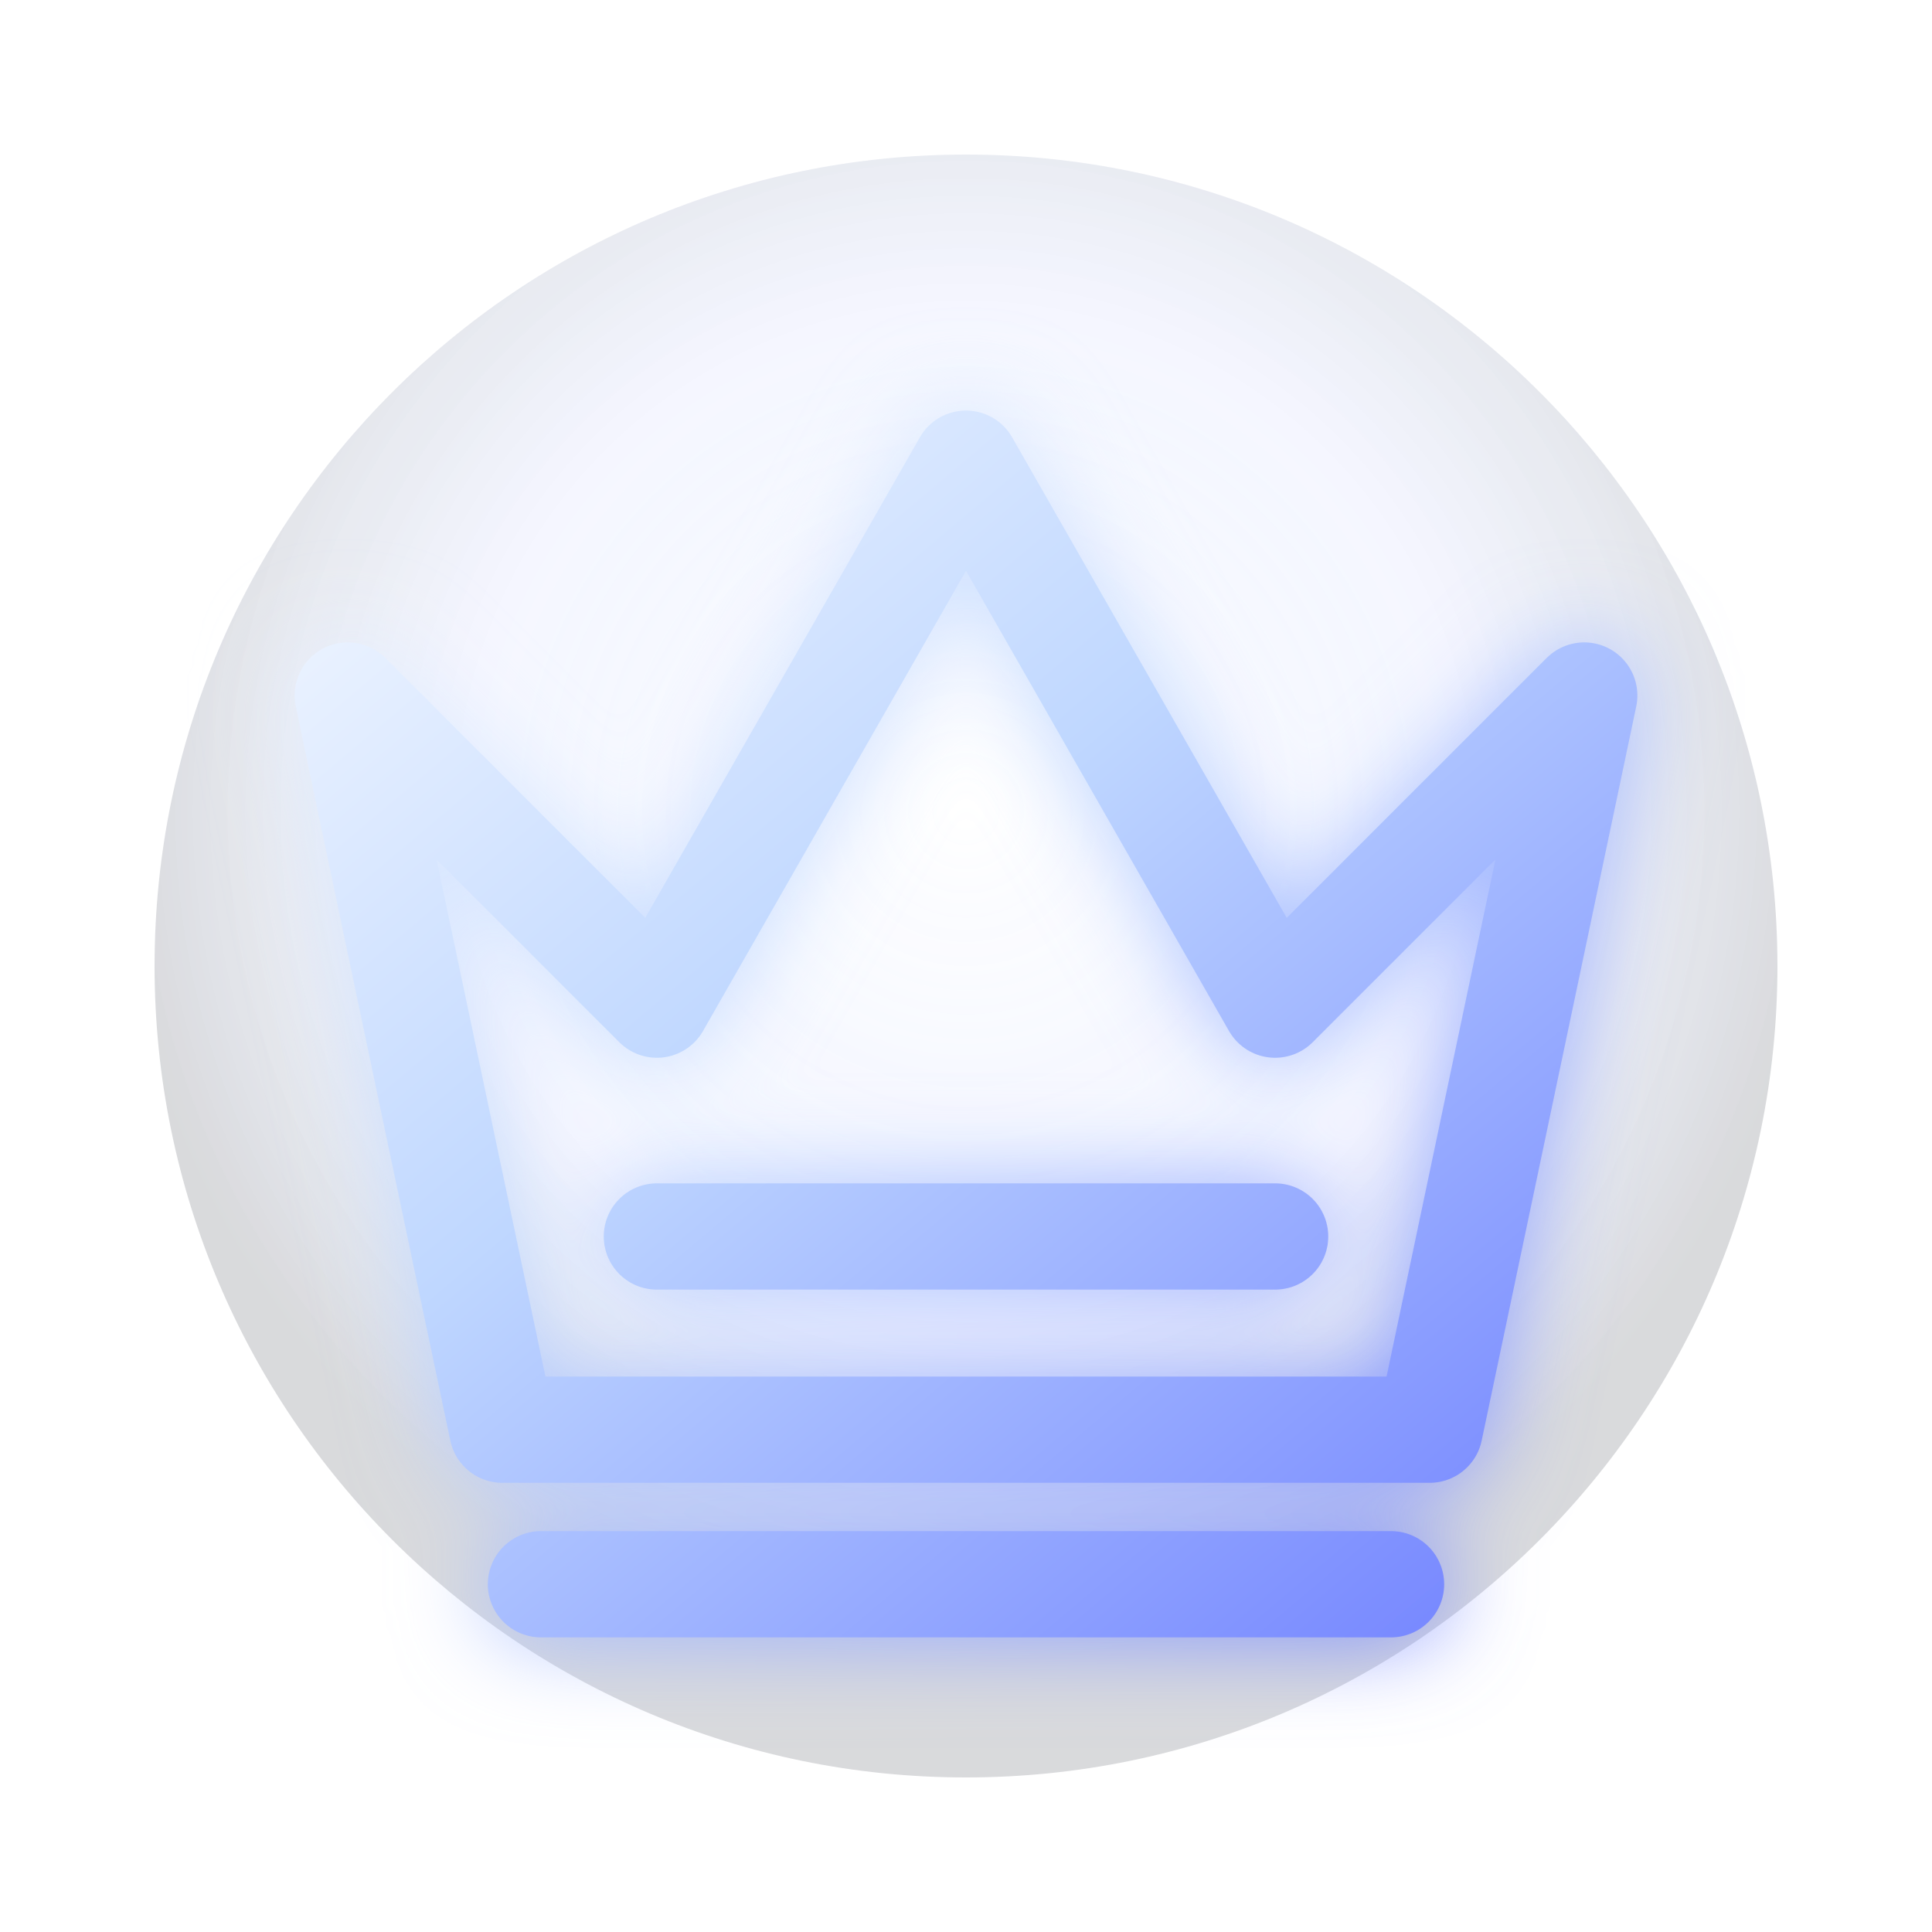
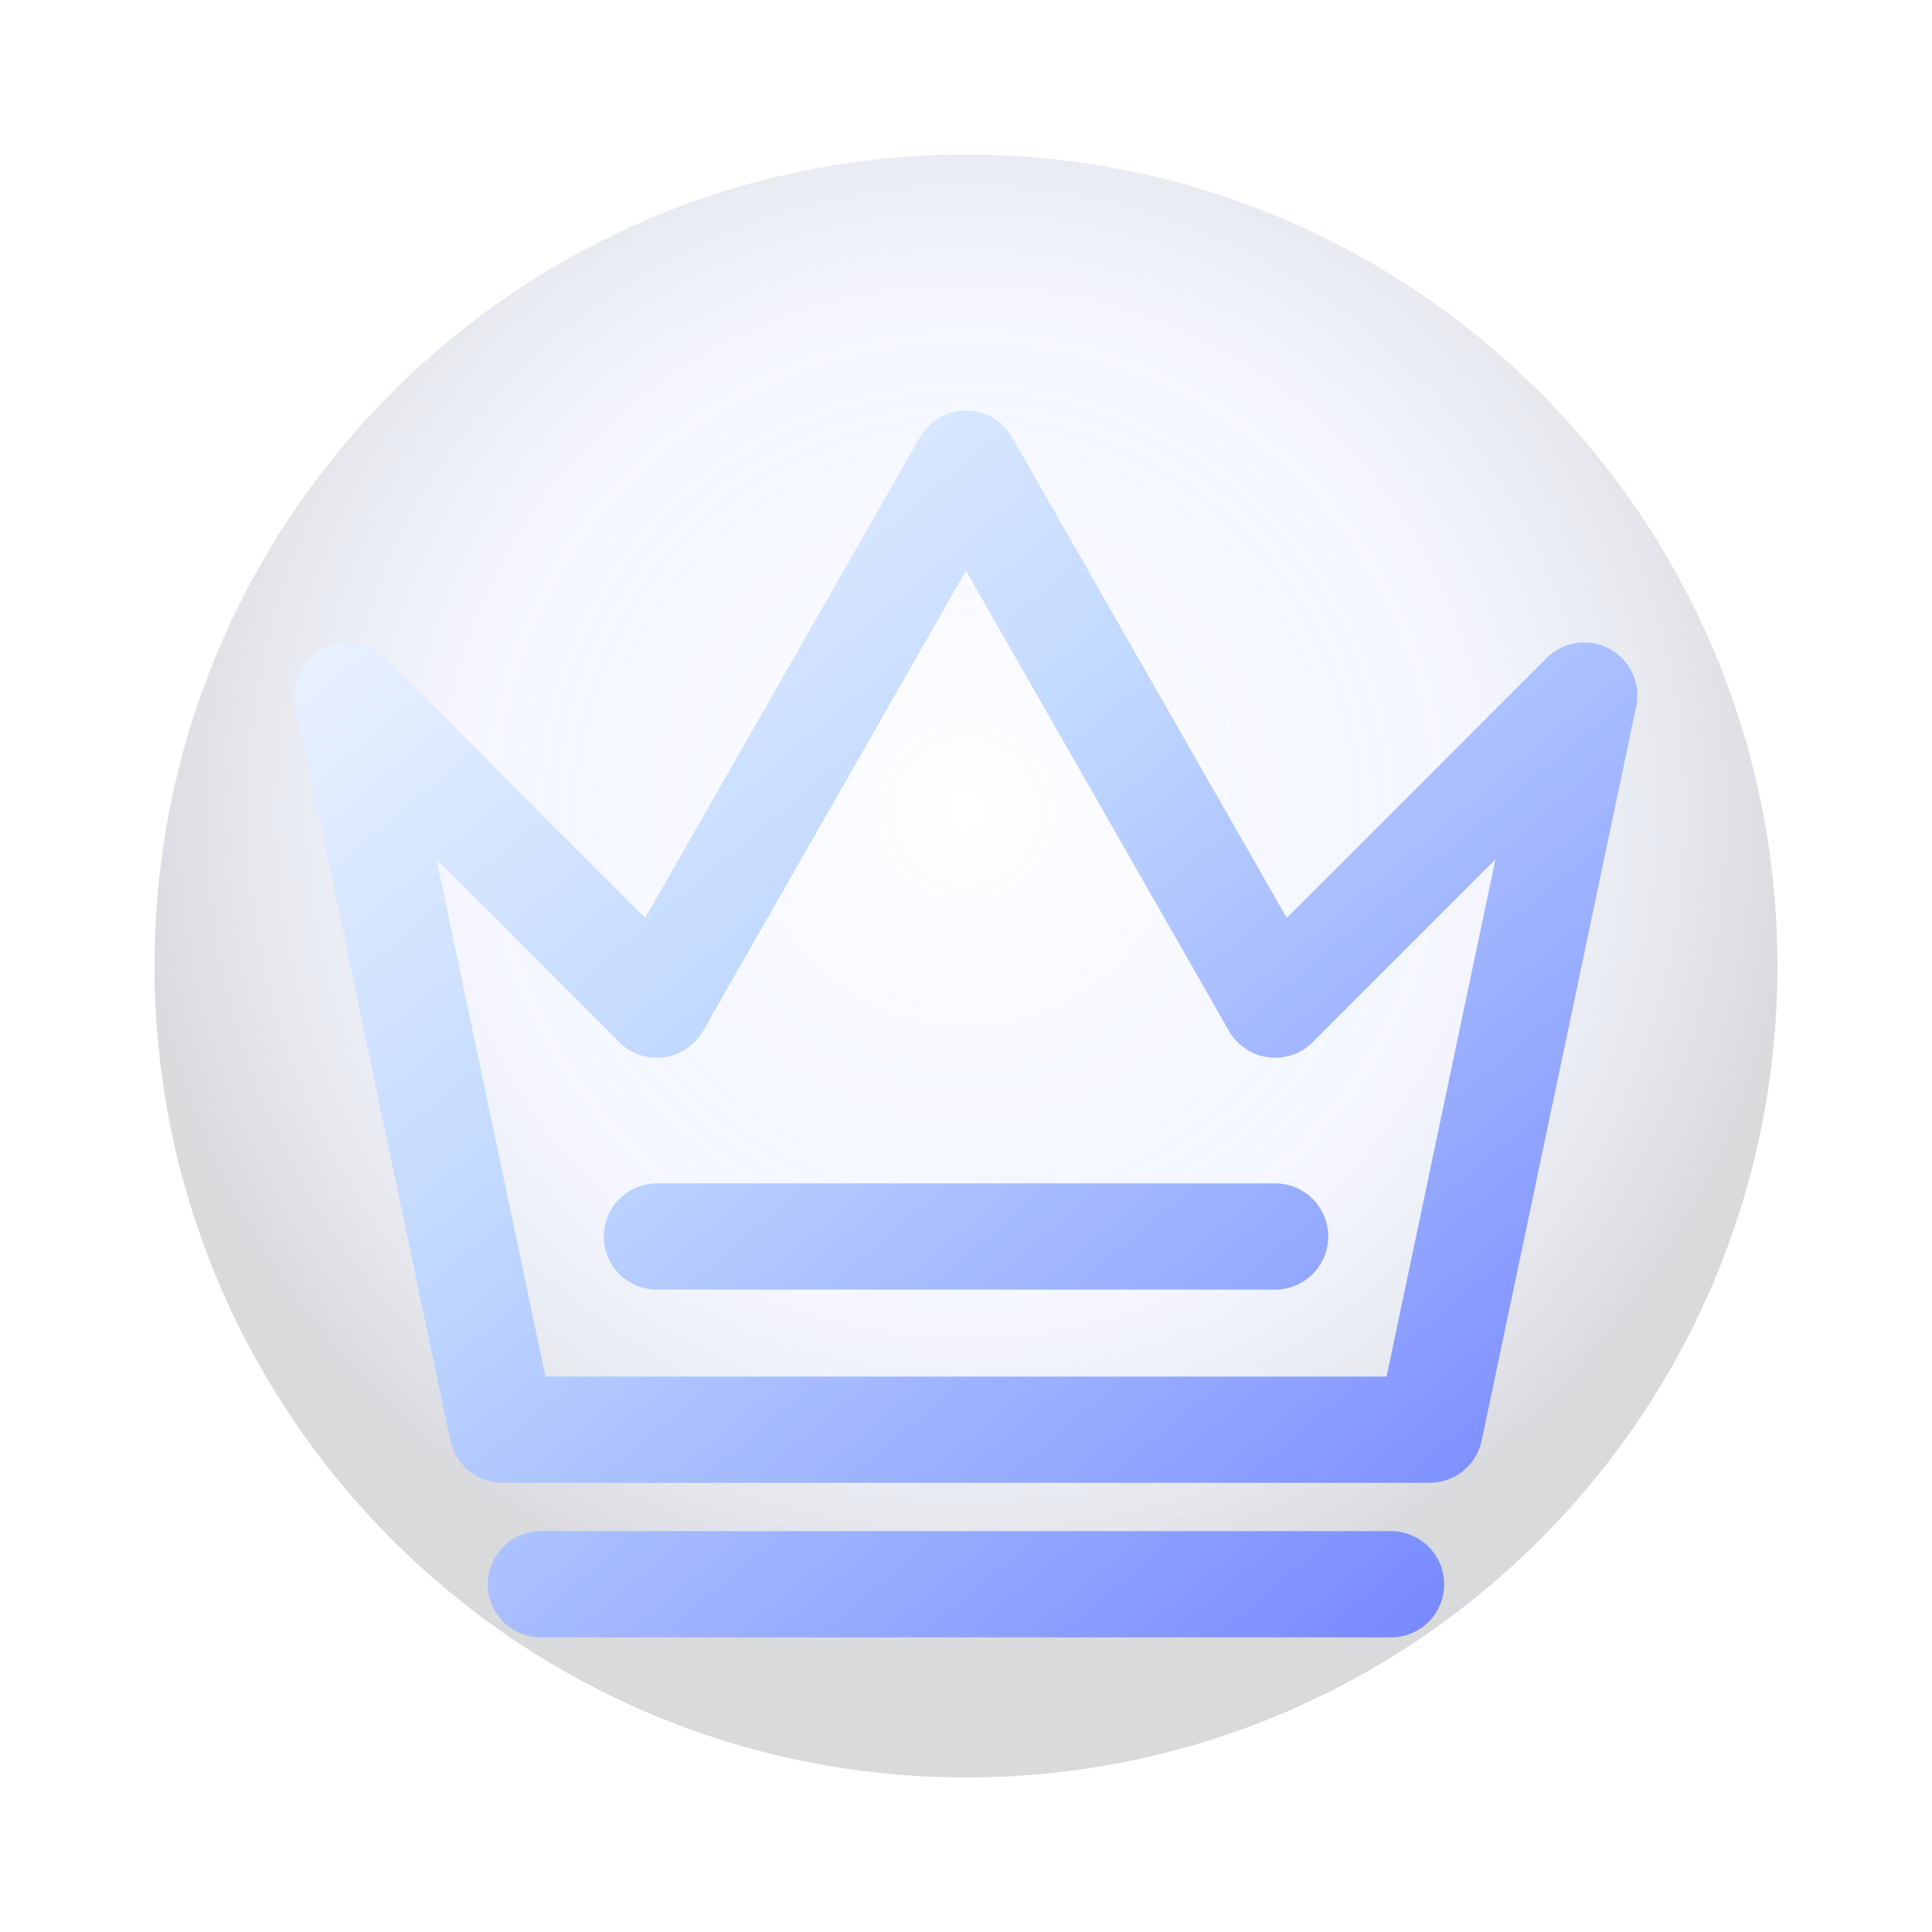
<svg xmlns="http://www.w3.org/2000/svg" viewBox="0 0 100 100" role="img" aria-label="crown achievement icon">
  <defs>
    <linearGradient id="iconStroke" x1="18" y1="12" x2="82" y2="88" gradientUnits="userSpaceOnUse">
      <stop offset="0" stop-color="#FFFFFF" />
      <stop offset="0.45" stop-color="#BFD7FF" />
      <stop offset="1" stop-color="#6C7CFF" />
    </linearGradient>
    <radialGradient id="iconFill" cx="50" cy="42" r="44" gradientUnits="userSpaceOnUse">
      <stop offset="0" stop-color="#FFFFFF" stop-opacity="0.18" />
      <stop offset="0.58" stop-color="#8BA4FF" stop-opacity="0.10" />
      <stop offset="1" stop-color="#111827" stop-opacity="0.18" />
    </radialGradient>
-     <filter id="softGlow" x="-30%" y="-30%" width="160%" height="160%">
-       <feGaussianBlur stdDeviation="2.4" result="blur" />
-       <feMerge>
-         <feMergeNode in="blur" />
-         <feMergeNode in="SourceGraphic" />
-       </feMerge>
-     </filter>
  </defs>
  <circle cx="50" cy="50" r="42" fill="url(#iconFill)" opacity="0.9" />
-   <g fill="none" stroke="url(#iconStroke)" stroke-width="5.5" stroke-linecap="round" stroke-linejoin="round" filter="url(#softGlow)">
+   <g fill="none" stroke="url(#iconStroke)" stroke-width="5.5" stroke-linecap="round" stroke-linejoin="round">
    <path d="M18 36 34 52 50 24l16 28 16-16-8 38H26l-8-38Z" />
    <path d="M28 82h44M34 64h32" />
  </g>
</svg>
